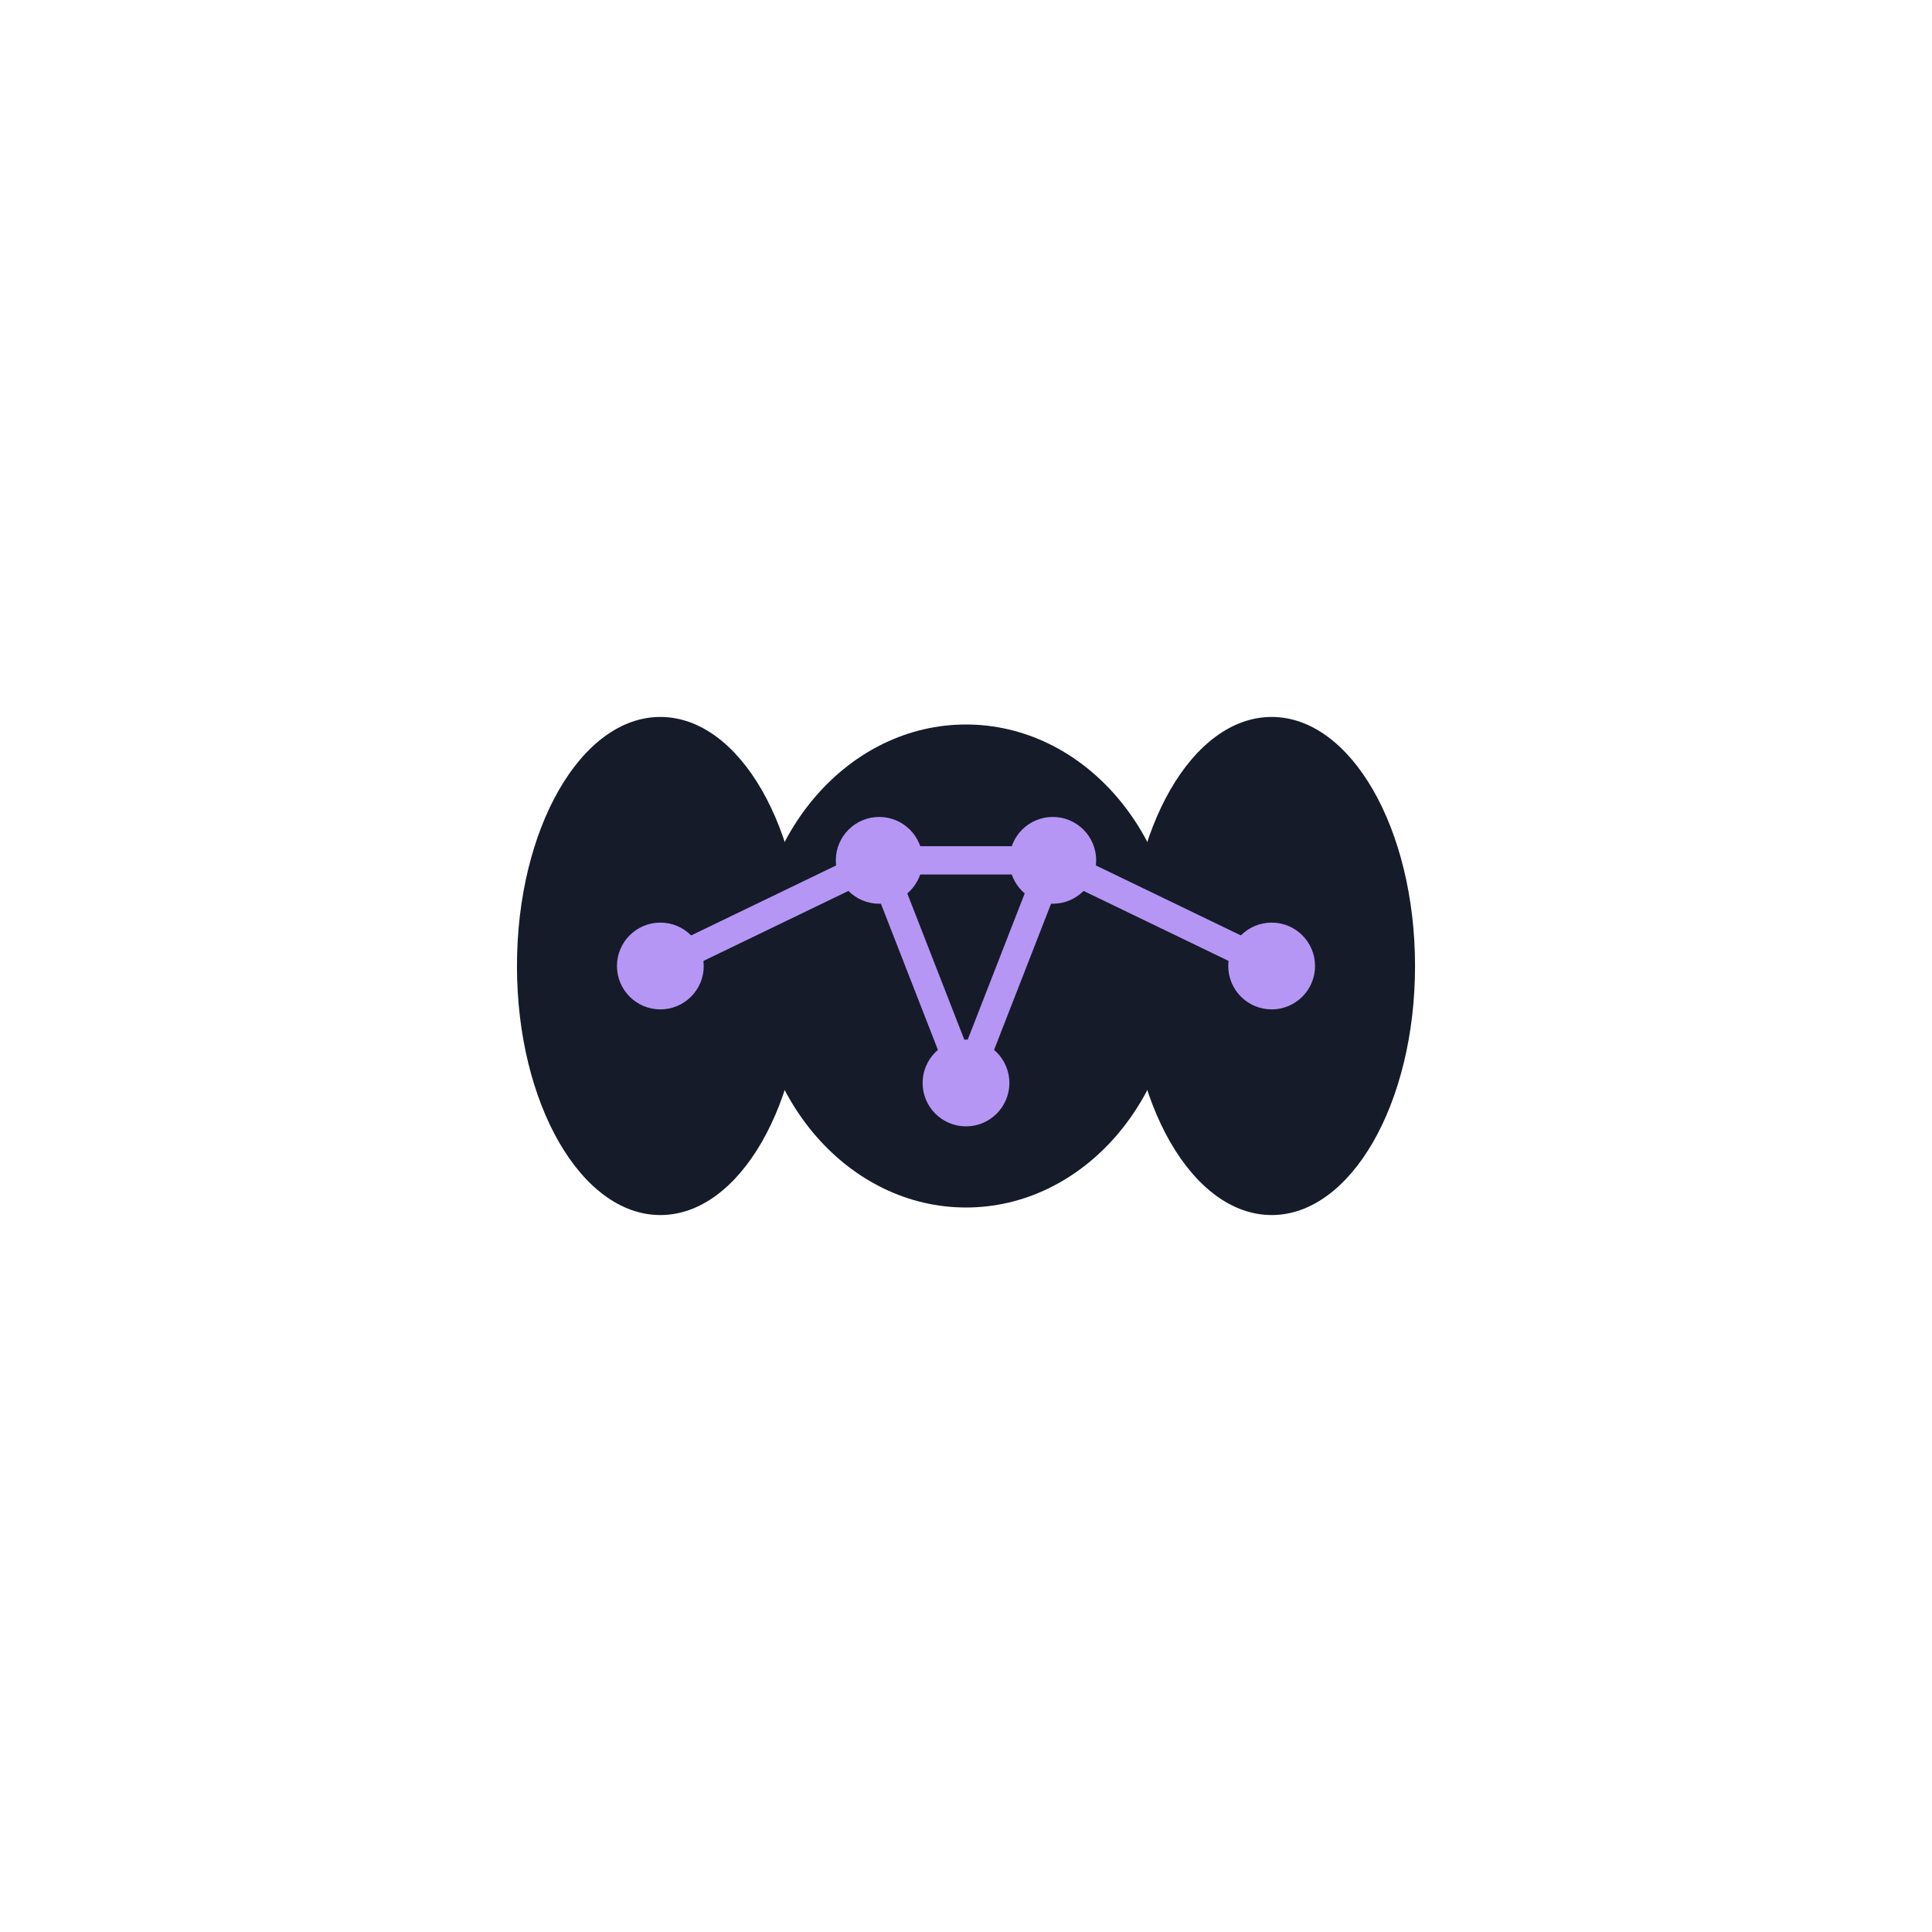
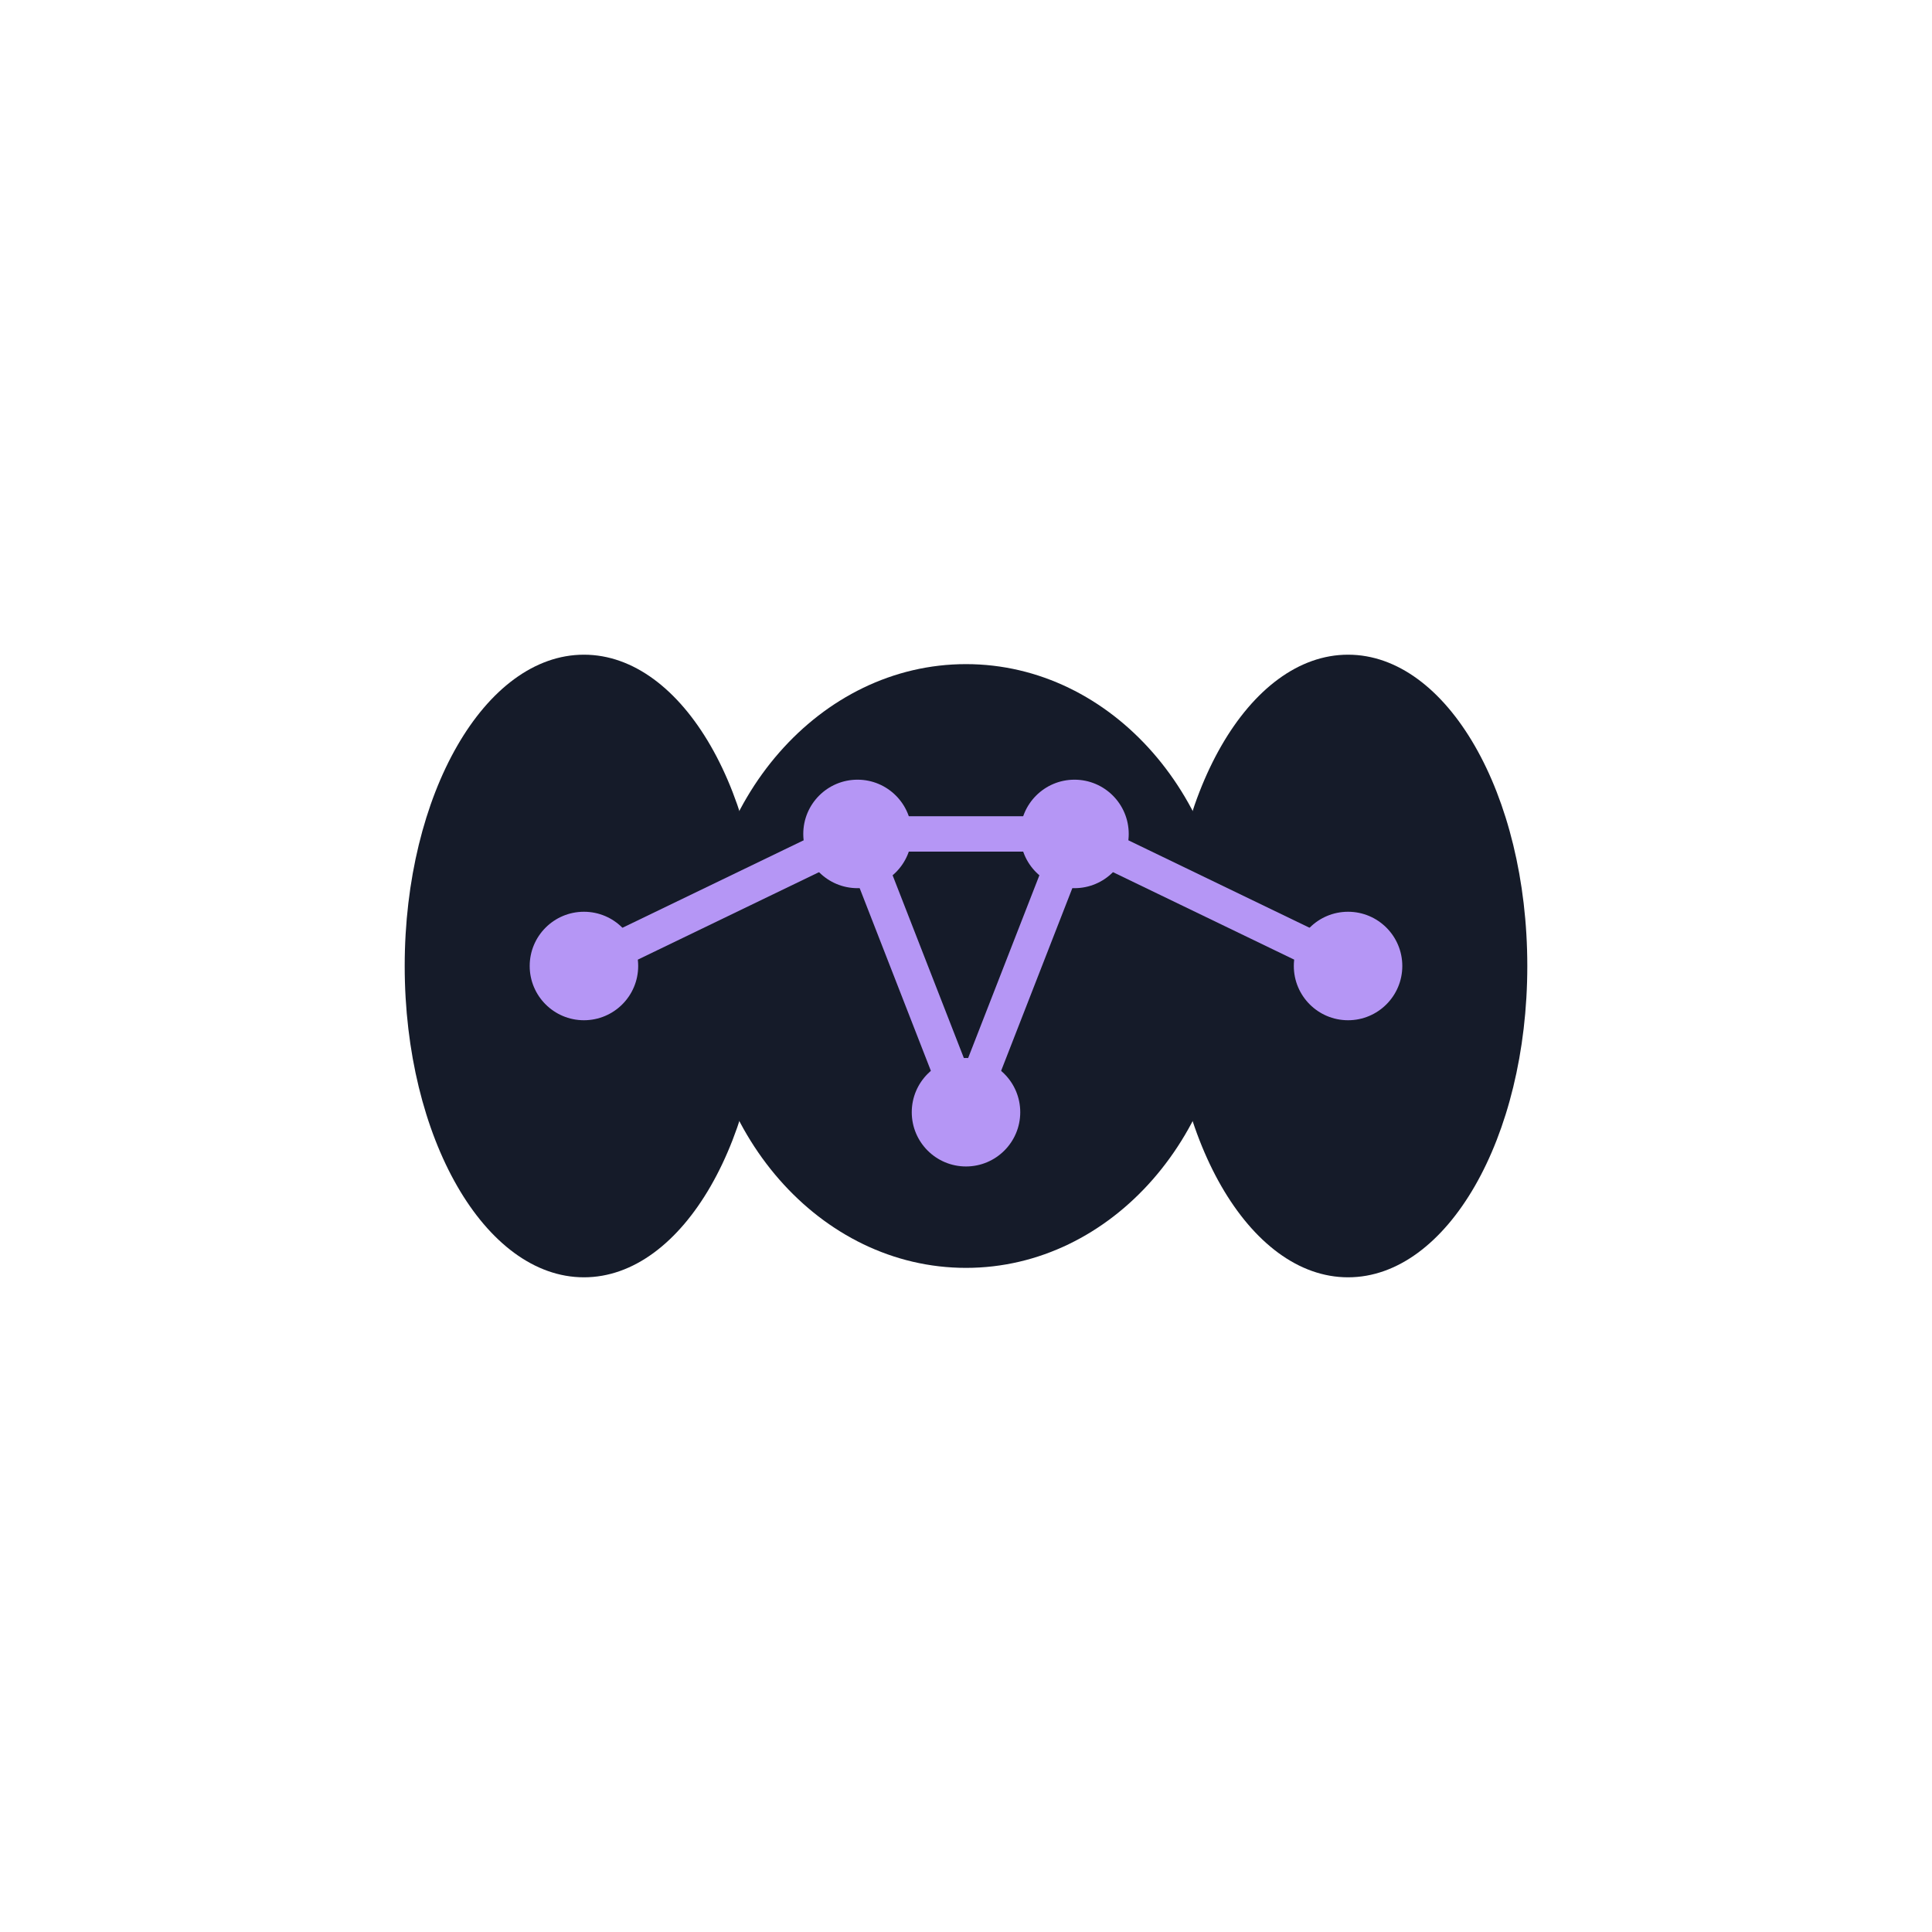
<svg xmlns="http://www.w3.org/2000/svg" viewBox="0 0 1024 1024">
-   <ellipse cx="350" cy="512" rx="76" ry="132" fill="#151b29" />
-   <ellipse cx="674" cy="512" rx="76" ry="132" fill="#151b29" />
-   <ellipse cx="512" cy="512" rx="112" ry="128" fill="#151b29" />
-   <line x1="350" y1="512" x2="466" y2="456" stroke="#b596f5" stroke-width="15" />
-   <line x1="466" y1="456" x2="558" y2="456" stroke="#b596f5" stroke-width="15" />
-   <line x1="558" y1="456" x2="674" y2="512" stroke="#b596f5" stroke-width="15" />
-   <line x1="466" y1="456" x2="512" y2="574" stroke="#b596f5" stroke-width="15" />
-   <line x1="558" y1="456" x2="512" y2="574" stroke="#b596f5" stroke-width="15" />
-   <circle cx="350" cy="512" r="23" fill="#b596f5" />
-   <circle cx="466" cy="456" r="23" fill="#b596f5" />
-   <circle cx="558" cy="456" r="23" fill="#b596f5" />
-   <circle cx="512" cy="574" r="23" fill="#b596f5" />
-   <circle cx="674" cy="512" r="23" fill="#b596f5" />
+   <g transform="translate(512 512) scale(1.25) translate(-512 -512)">
+     <ellipse cx="350" cy="512" rx="76" ry="132" fill="#151b29" />
+     <ellipse cx="674" cy="512" rx="76" ry="132" fill="#151b29" />
+     <ellipse cx="512" cy="512" rx="112" ry="128" fill="#151b29" />
+     <line x1="350" y1="512" x2="466" y2="456" stroke="#b596f5" stroke-width="15" />
+     <line x1="466" y1="456" x2="558" y2="456" stroke="#b596f5" stroke-width="15" />
+     <line x1="558" y1="456" x2="674" y2="512" stroke="#b596f5" stroke-width="15" />
+     <line x1="466" y1="456" x2="512" y2="574" stroke="#b596f5" stroke-width="15" />
+     <line x1="558" y1="456" x2="512" y2="574" stroke="#b596f5" stroke-width="15" />
+     <circle cx="350" cy="512" r="23" fill="#b596f5" />
+     <circle cx="466" cy="456" r="23" fill="#b596f5" />
+     <circle cx="558" cy="456" r="23" fill="#b596f5" />
+     <circle cx="512" cy="574" r="23" fill="#b596f5" />
+     <circle cx="674" cy="512" r="23" fill="#b596f5" />
+   </g>
</svg>
